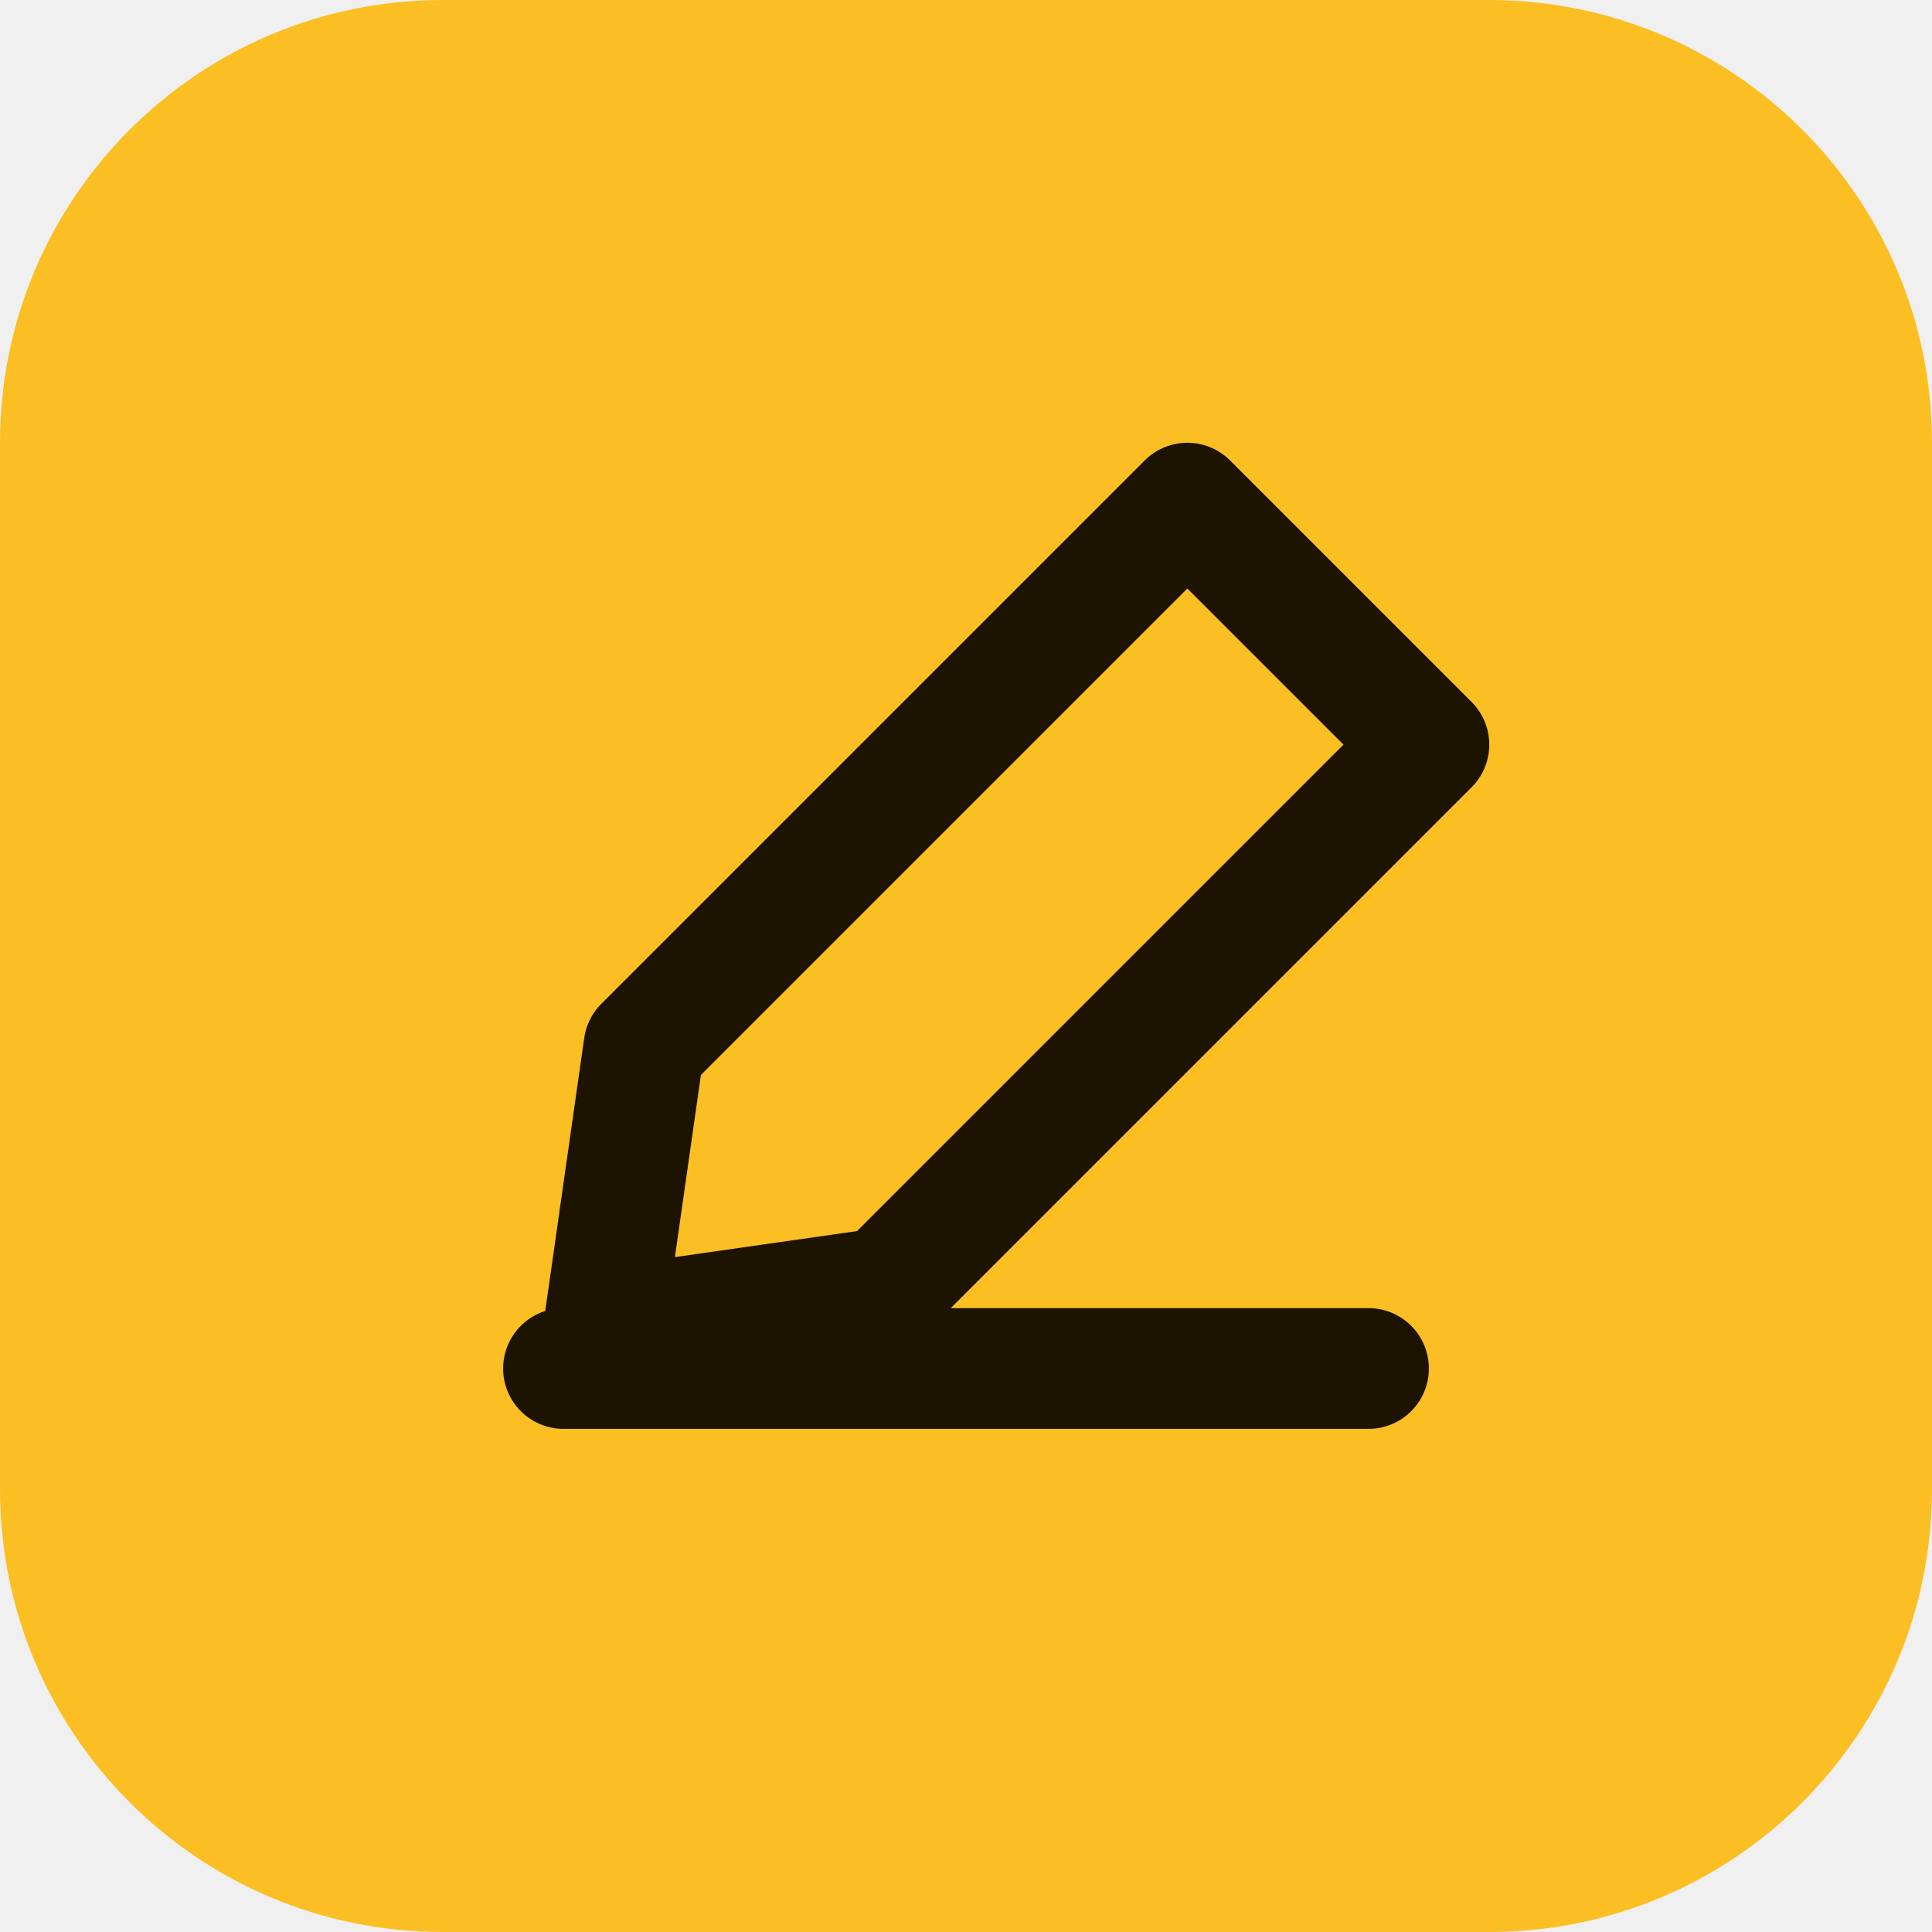
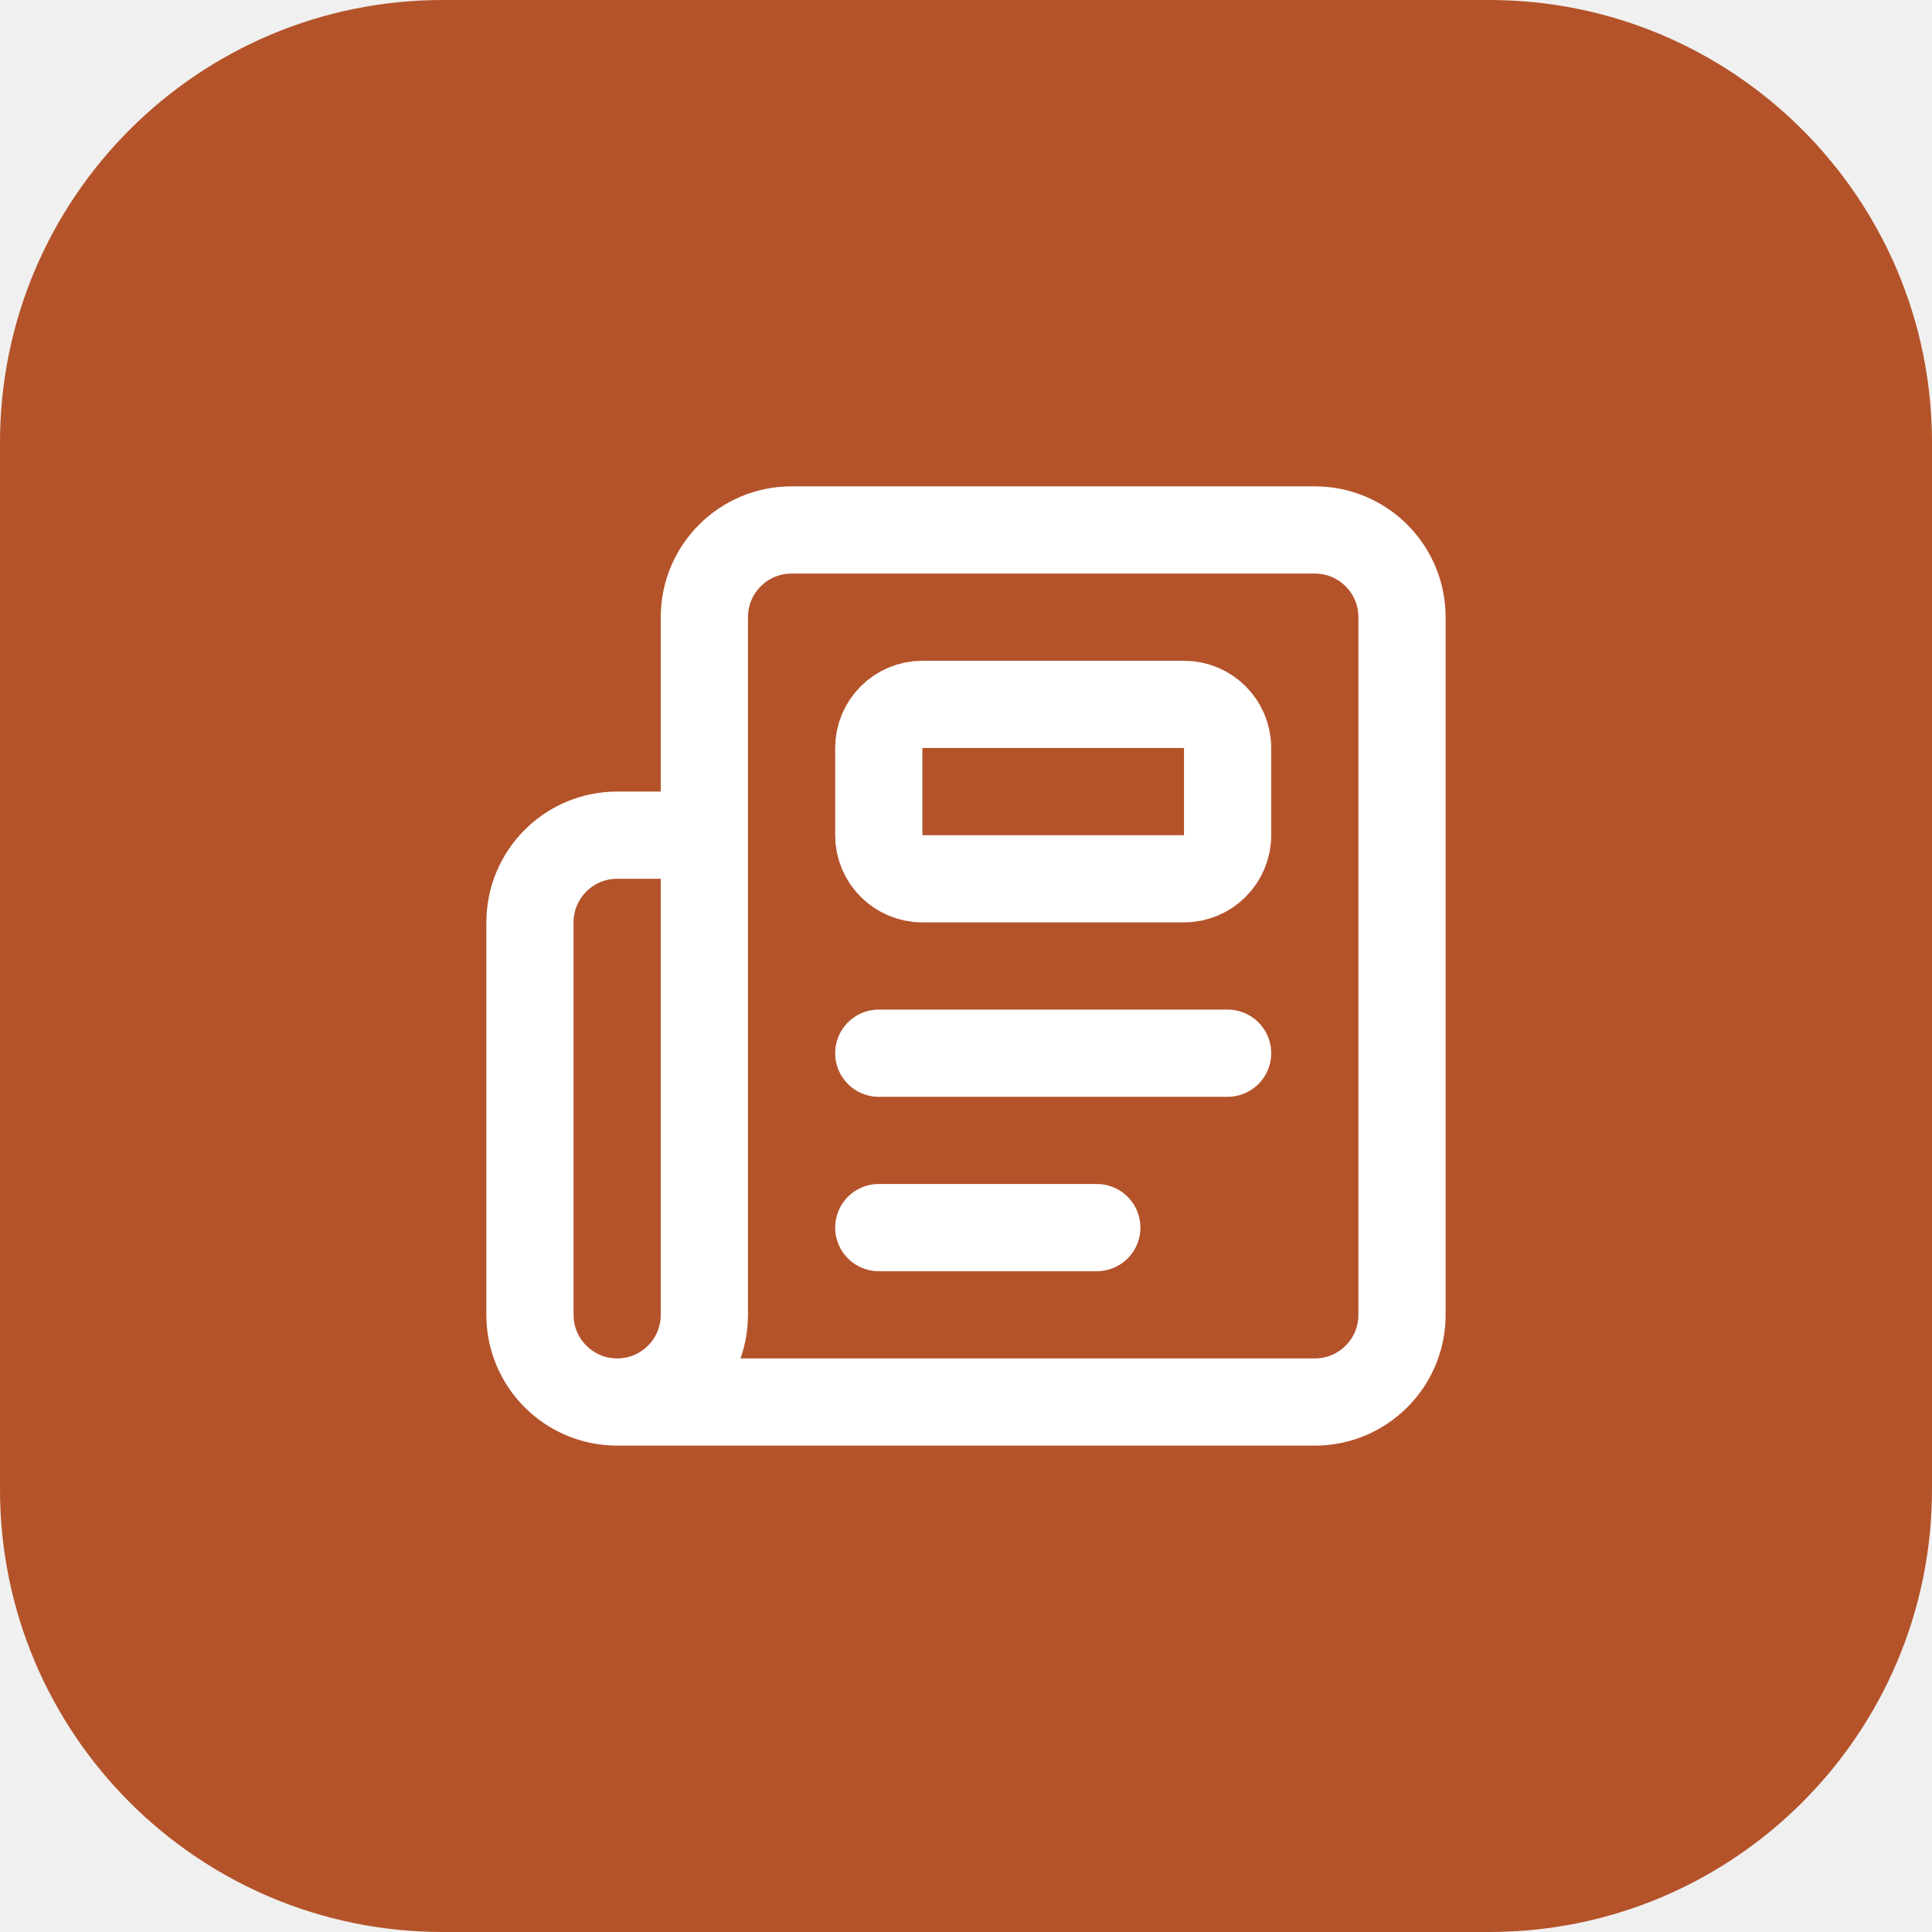
<svg xmlns="http://www.w3.org/2000/svg" viewBox="0 0 48 48" fill="none">
-   <rect width="48" height="48" rx="11" fill="#FBBF24" />
-   <g stroke="#1C1400" stroke-width="3" stroke-linecap="round" stroke-linejoin="round">
-     <path d="M14 34h20" />
-     <path d="m29.5 12.5 6 6L22 32l-7 1 1-7 13.500-13.500Z" />
+   <rect width="48" height="48" rx="11" fill="#B4532A" />
+   <g transform="translate(11 11) scale(1.0833)" stroke="#FFFFFF" stroke-width="2" stroke-linecap="round" stroke-linejoin="round">
+     <path d="M15 18h-5" />
+     <path d="M18 14h-8" />
+     <path d="M4 22h16a2 2 0 0 0 2-2V4a2 2 0 0 0-2-2H8a2 2 0 0 0-2 2v16a2 2 0 0 1-4 0v-9a2 2 0 0 1 2-2h2" />
+     <rect width="8" height="4" x="10" y="6" rx="1" />
  </g>
</svg>
